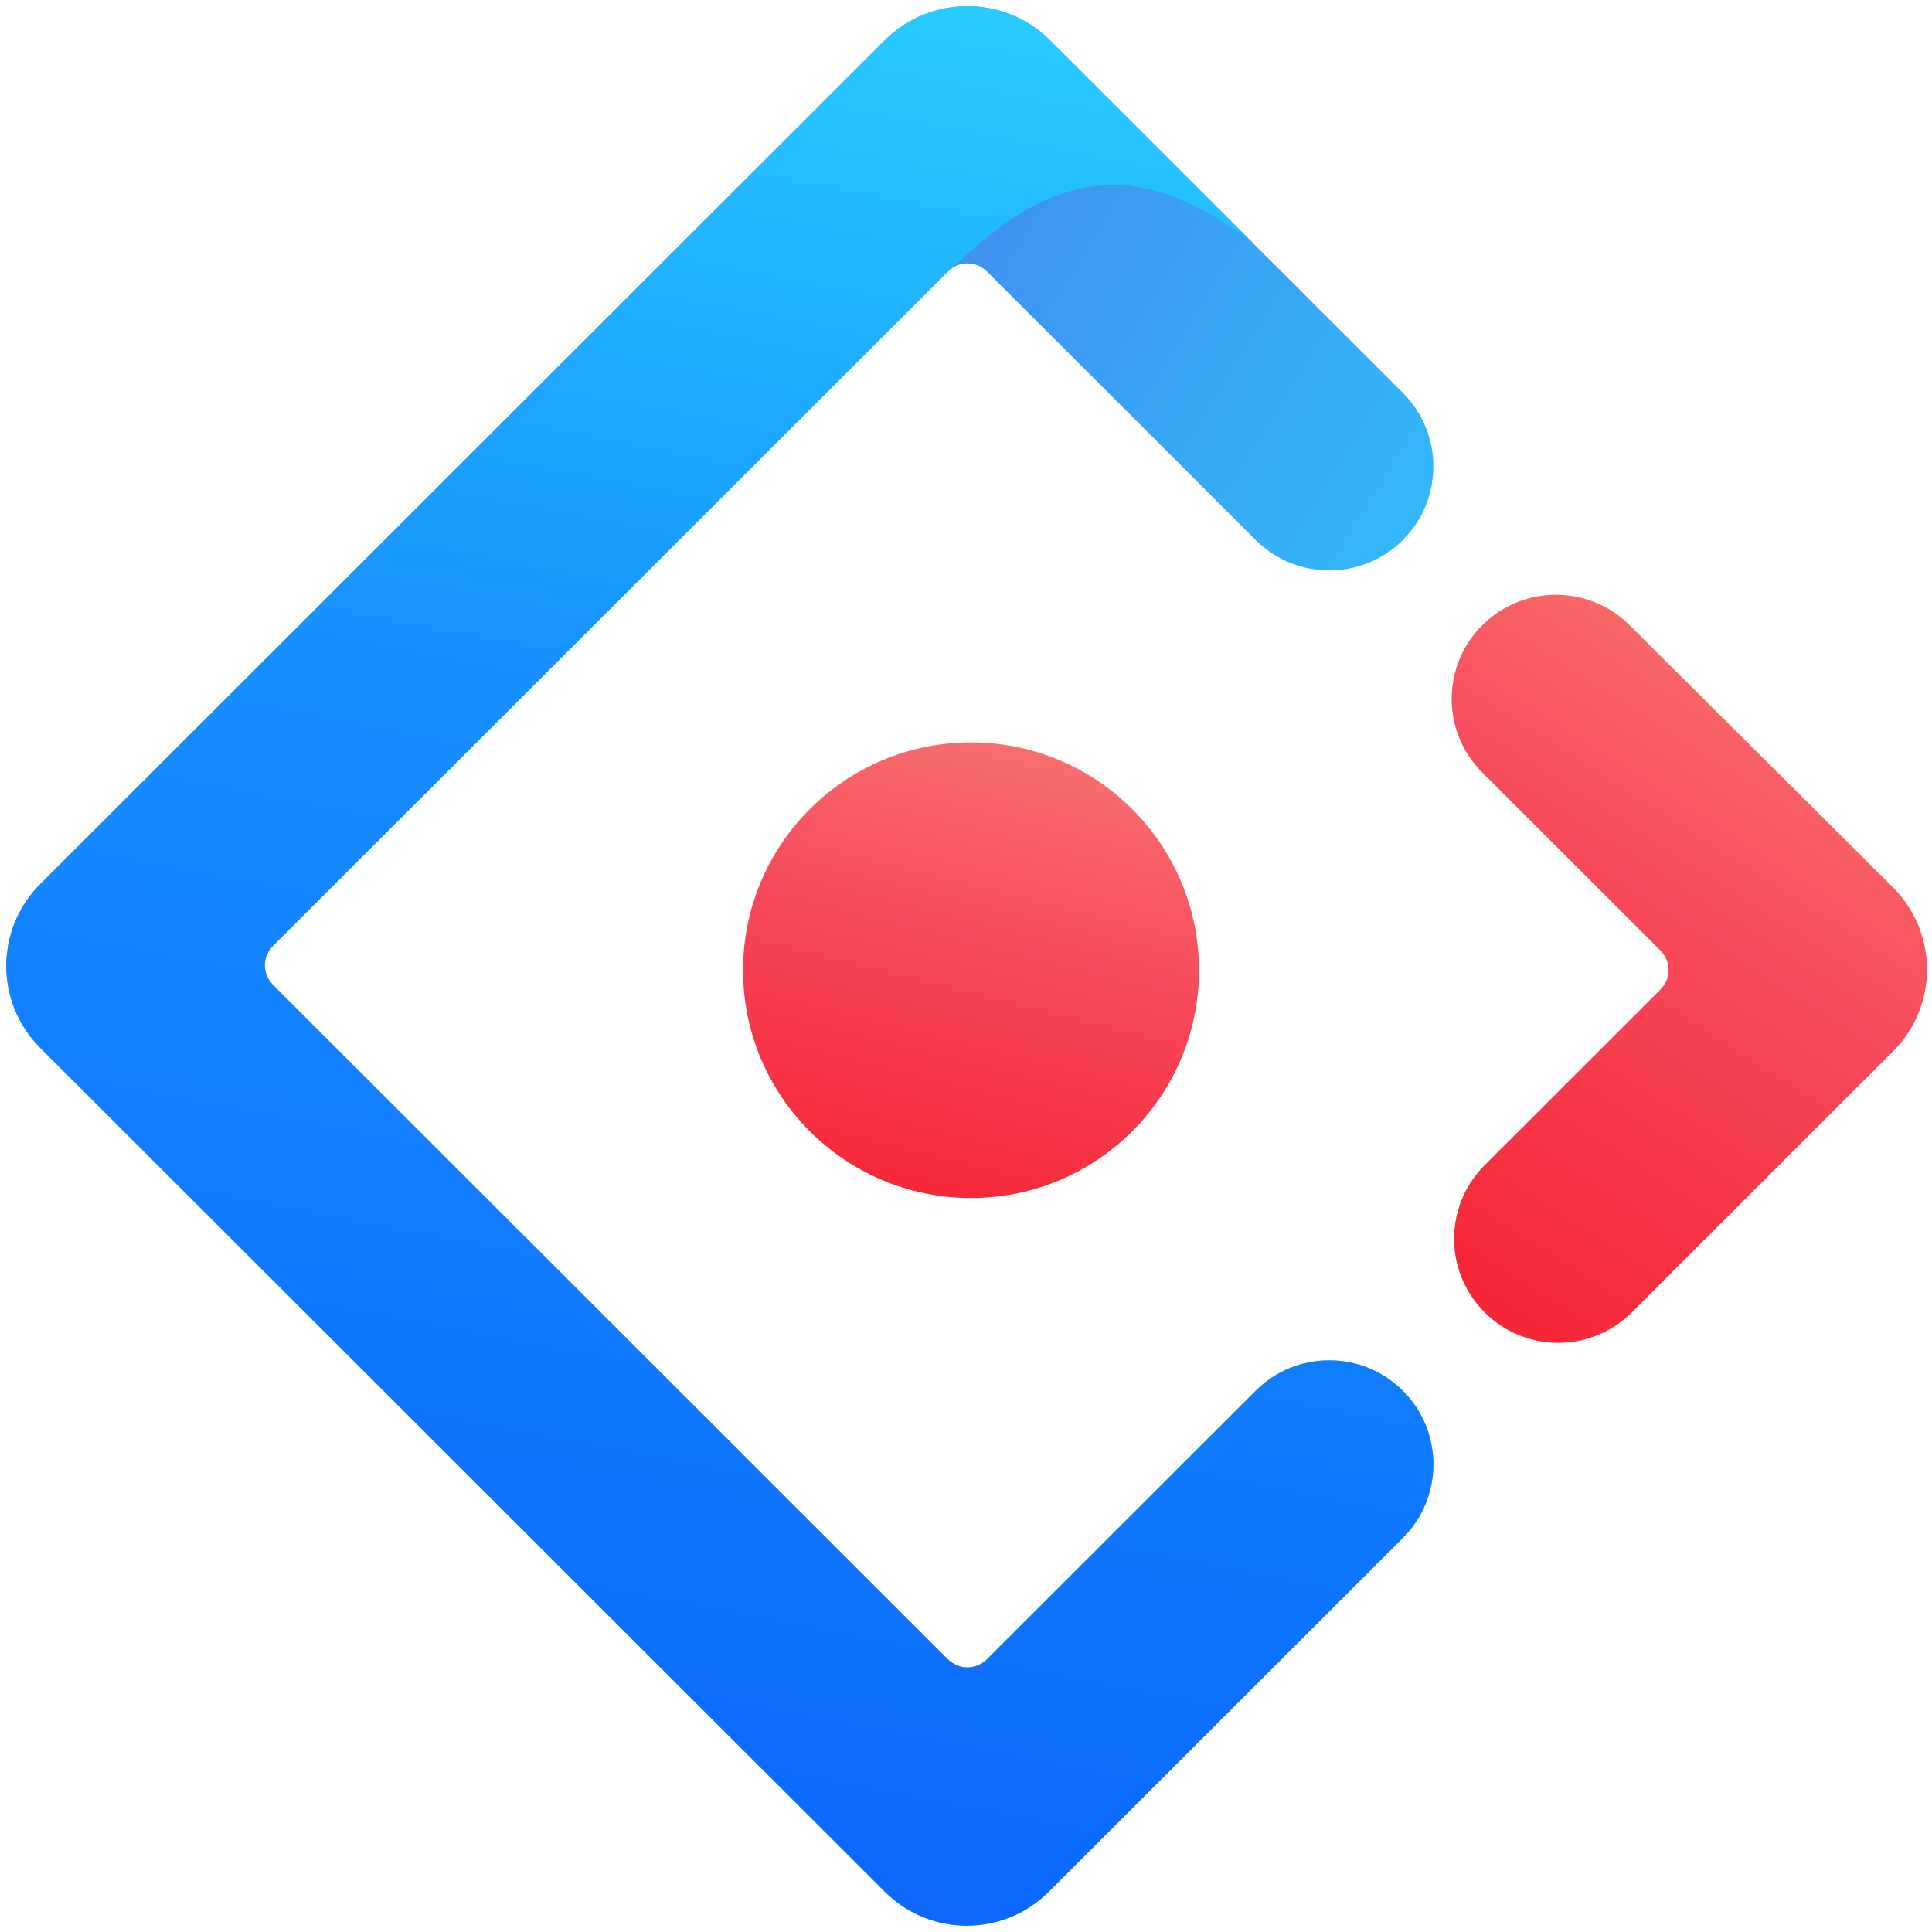
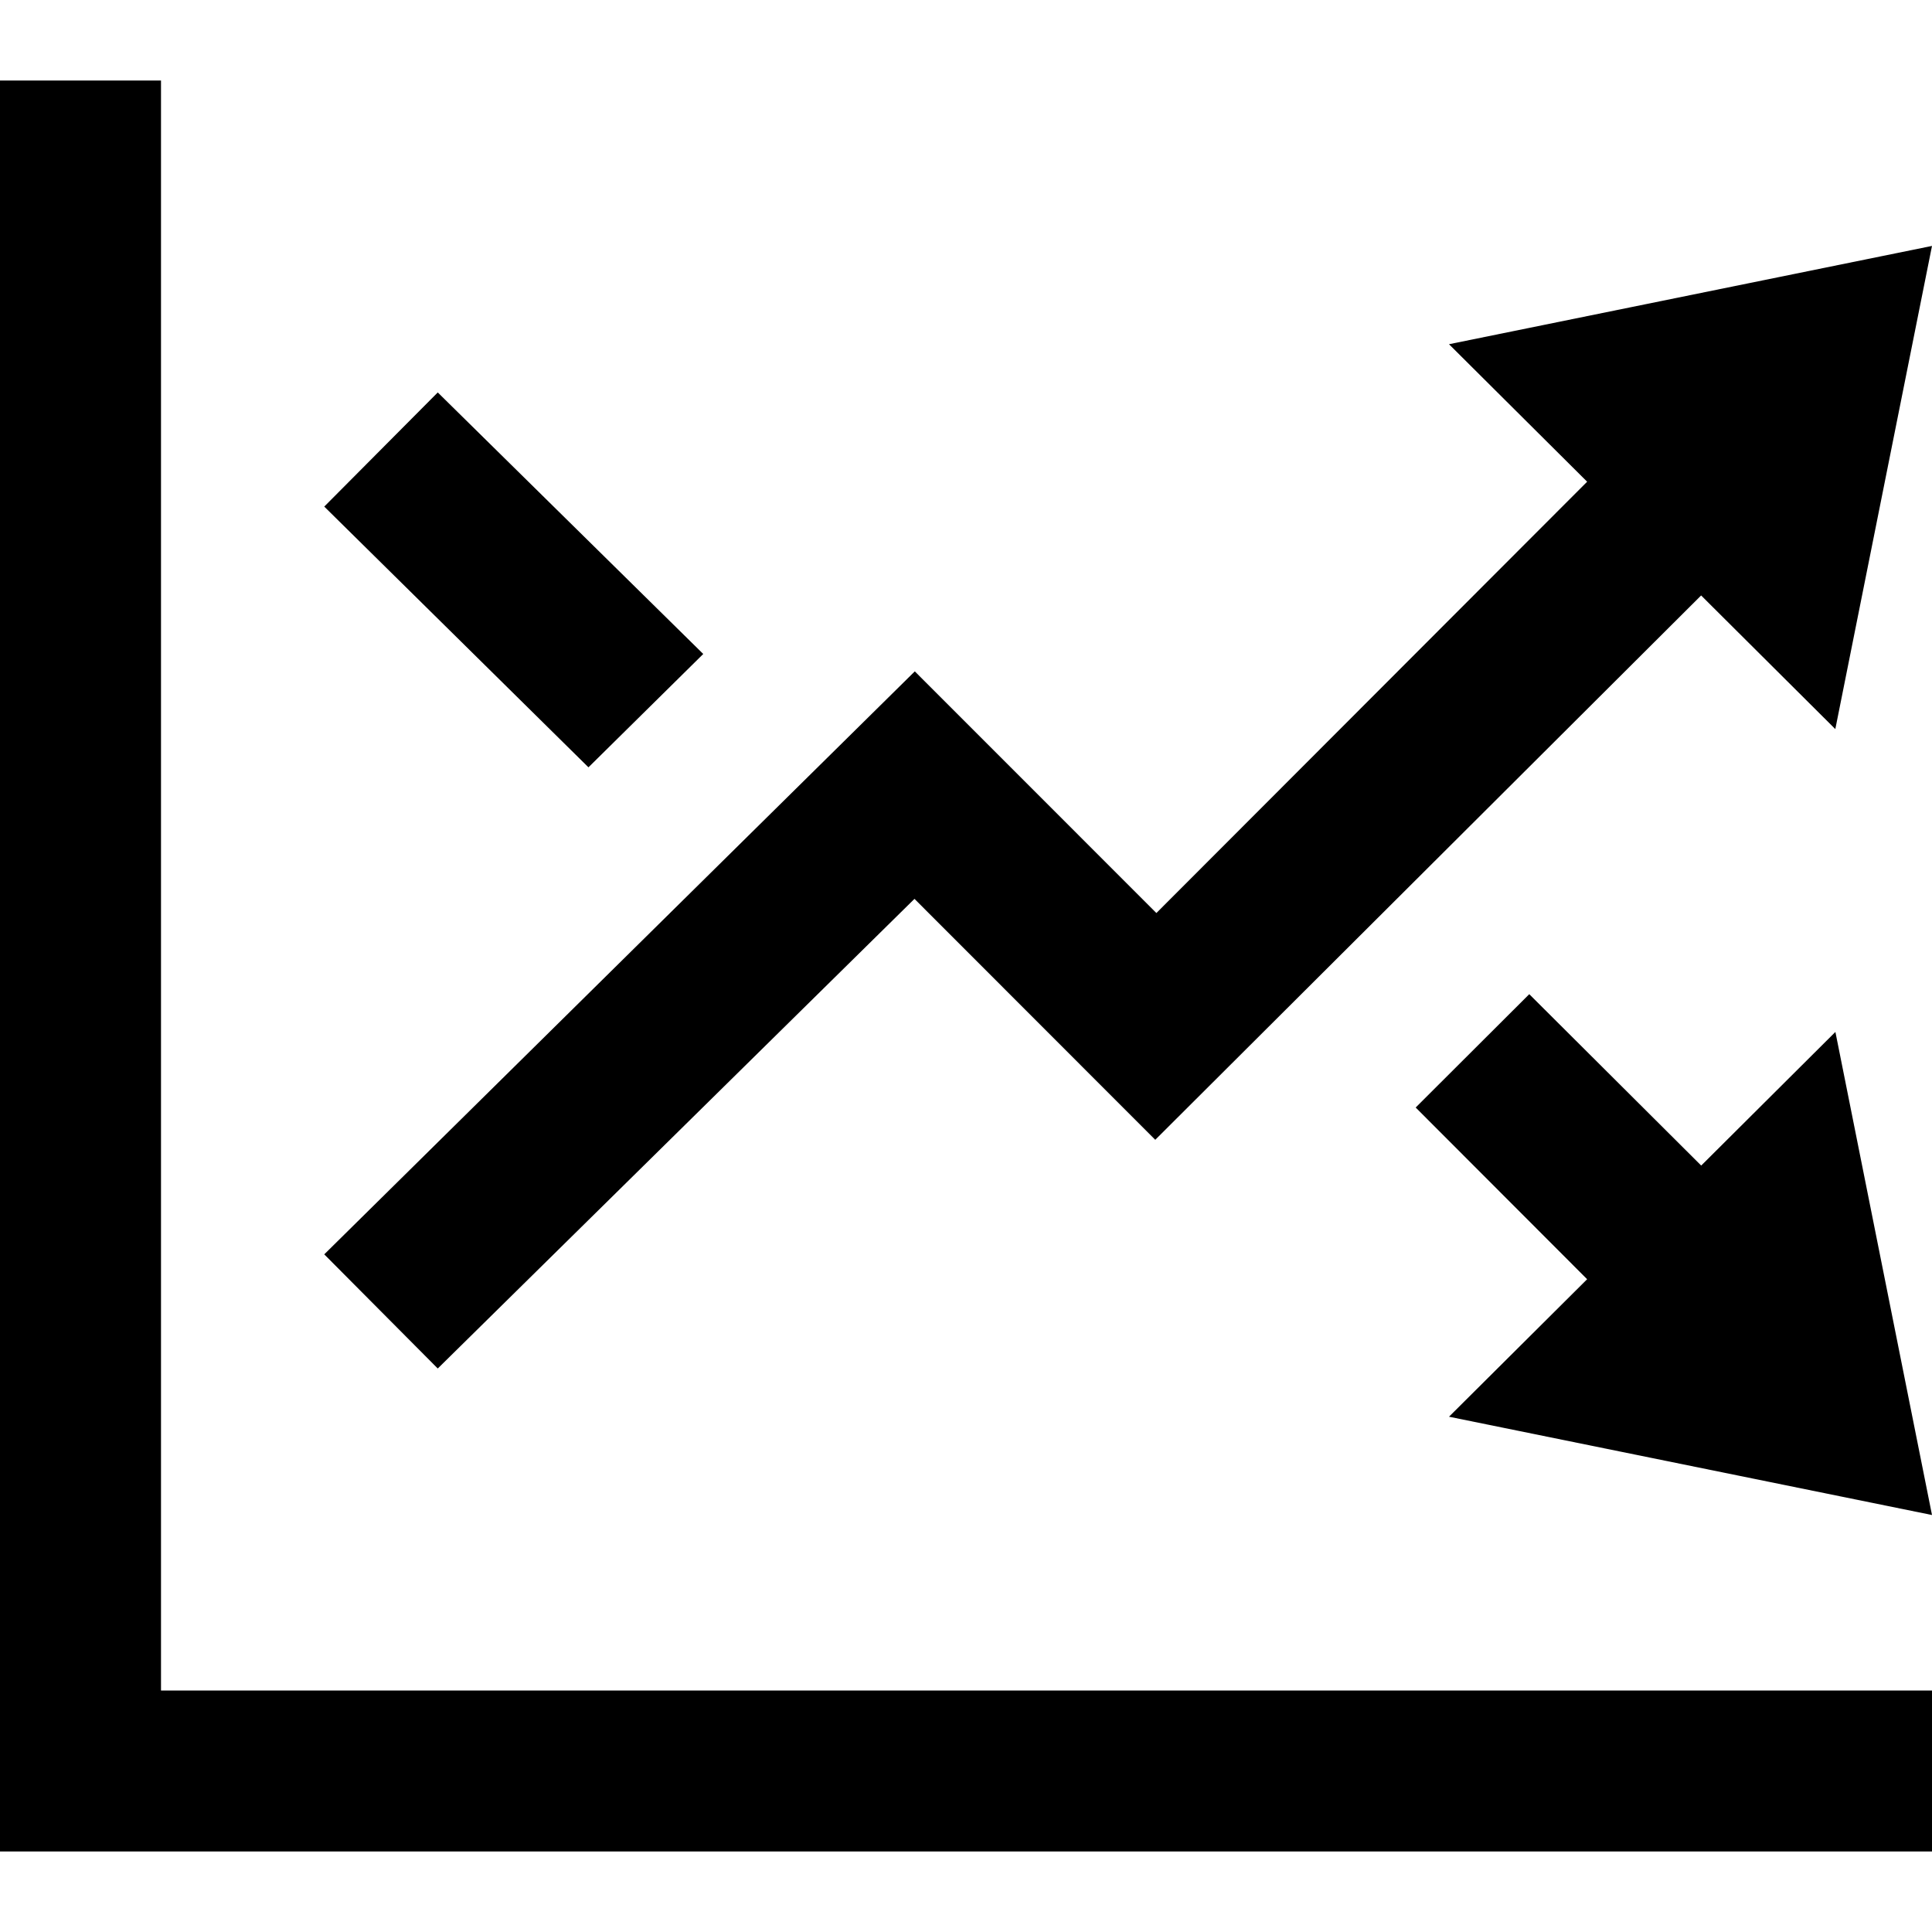
- <svg xmlns="http://www.w3.org/2000/svg" width="200" height="200" version="1.1" viewBox="0 0 200 200">
-   <defs>
-     <linearGradient id="linearGradient-1" x1="62.102%" x2="108.197%" y1="0%" y2="37.864%">
-       <stop offset="0%" stop-color="#4285EB" />
-       <stop offset="100%" stop-color="#2EC7FF" />
-     </linearGradient>
-     <linearGradient id="linearGradient-2" x1="69.644%" x2="54.043%" y1="0%" y2="108.457%">
-       <stop offset="0%" stop-color="#29CDFF" />
-       <stop offset="37.86%" stop-color="#148EFF" />
-       <stop offset="100%" stop-color="#0A60FF" />
-     </linearGradient>
-     <linearGradient id="linearGradient-3" x1="69.691%" x2="16.723%" y1="-12.974%" y2="117.391%">
-       <stop offset="0%" stop-color="#FA816E" />
-       <stop offset="41.473%" stop-color="#F74A5C" />
-       <stop offset="100%" stop-color="#F51D2C" />
-     </linearGradient>
-     <linearGradient id="linearGradient-4" x1="68.128%" x2="30.44%" y1="-35.691%" y2="114.943%">
-       <stop offset="0%" stop-color="#FA8E7D" />
-       <stop offset="51.264%" stop-color="#F74A5C" />
-       <stop offset="100%" stop-color="#F51D2C" />
-     </linearGradient>
-   </defs>
-   <g id="Page-1" fill="none" fill-rule="evenodd" stroke="none" stroke-width="1">
-     <g id="logo" transform="translate(-20, -20)">
-       <g id="Group-28-Copy-5" transform="translate(20, 20)">
-         <g id="Group-27-Copy-3">
-           <g id="Group-25" fill-rule="nonzero">
-             <g id="2">
-               <path id="Shape" fill="url(#linearGradient-1)" d="M91.588,4.177 L4.18,91.513 C-0.519,96.208 -0.519,103.792 4.18,108.487 L91.588,195.823 C96.287,200.519 103.877,200.519 108.577,195.823 L145.225,159.205 C149.434,155 149.434,148.182 145.225,143.977 C141.017,139.772 134.194,139.772 129.985,143.977 L102.202,171.737 C101.032,172.906 99.257,172.906 98.088,171.737 L28.286,101.993 C27.116,100.824 27.116,99.051 28.286,97.882 L98.088,28.138 C99.257,26.969 101.032,26.969 102.202,28.138 L129.985,55.898 C134.194,60.103 141.017,60.103 145.225,55.898 C149.434,51.693 149.434,44.876 145.225,40.671 L108.581,4.056 C103.862,-0.538 96.269,-0.501 91.588,4.177 Z" />
-               <path id="Shape" fill="url(#linearGradient-2)" d="M91.588,4.177 L4.18,91.513 C-0.519,96.208 -0.519,103.792 4.18,108.487 L91.588,195.823 C96.287,200.519 103.877,200.519 108.577,195.823 L145.225,159.205 C149.434,155 149.434,148.182 145.225,143.977 C141.017,139.772 134.194,139.772 129.985,143.977 L102.202,171.737 C101.032,172.906 99.257,172.906 98.088,171.737 L28.286,101.993 C27.116,100.824 27.116,99.051 28.286,97.882 L98.088,28.138 C101,25.627 105.752,20.542 112.73,19.352 C117.916,18.469 123.585,20.414 129.739,25.189 C125.625,21.078 118.572,14.034 108.581,4.056 C103.862,-0.538 96.269,-0.501 91.588,4.177 Z" />
-             </g>
-             <path id="Shape" fill="url(#linearGradient-3)" d="M153.686,135.855 C157.894,140.06 164.717,140.06 168.926,135.855 L195.96,108.843 C200.659,104.147 200.659,96.564 195.961,91.869 L168.691,64.718 C164.472,60.518 157.647,60.524 153.436,64.732 C149.227,68.937 149.227,75.754 153.436,79.959 L171.854,98.362 C173.024,99.531 173.024,101.305 171.854,102.473 L153.686,120.627 C149.477,124.832 149.477,131.65 153.686,135.855 Z" />
-           </g>
-           <ellipse id="Combined-Shape" cx="100.519" cy="100.437" fill="url(#linearGradient-4)" rx="23.6" ry="23.581" />
-         </g>
-       </g>
-     </g>
-   </g>
+ <svg xmlns="http://www.w3.org/2000/svg" width="24" height="24" viewBox="0 0 24 24">
+   <path d="M24 3.055l-6 1.221 1.716 1.708-5.351 5.358-3.001-3.002-7.336 7.242 1.41 1.418 5.922-5.834 2.991 2.993 6.781-6.762 1.667 1.66 1.201-6.002zm-16.69 6.477l-3.282-3.239 1.41-1.418 3.298 3.249-1.426 1.408zm15.49 3.287l1.2 6.001-6-1.221 1.716-1.708-2.13-2.133 1.411-1.408 2.136 2.129 1.667-1.66zm1.2 8.181v2h-24v-22h2v20h22z" />
</svg>
